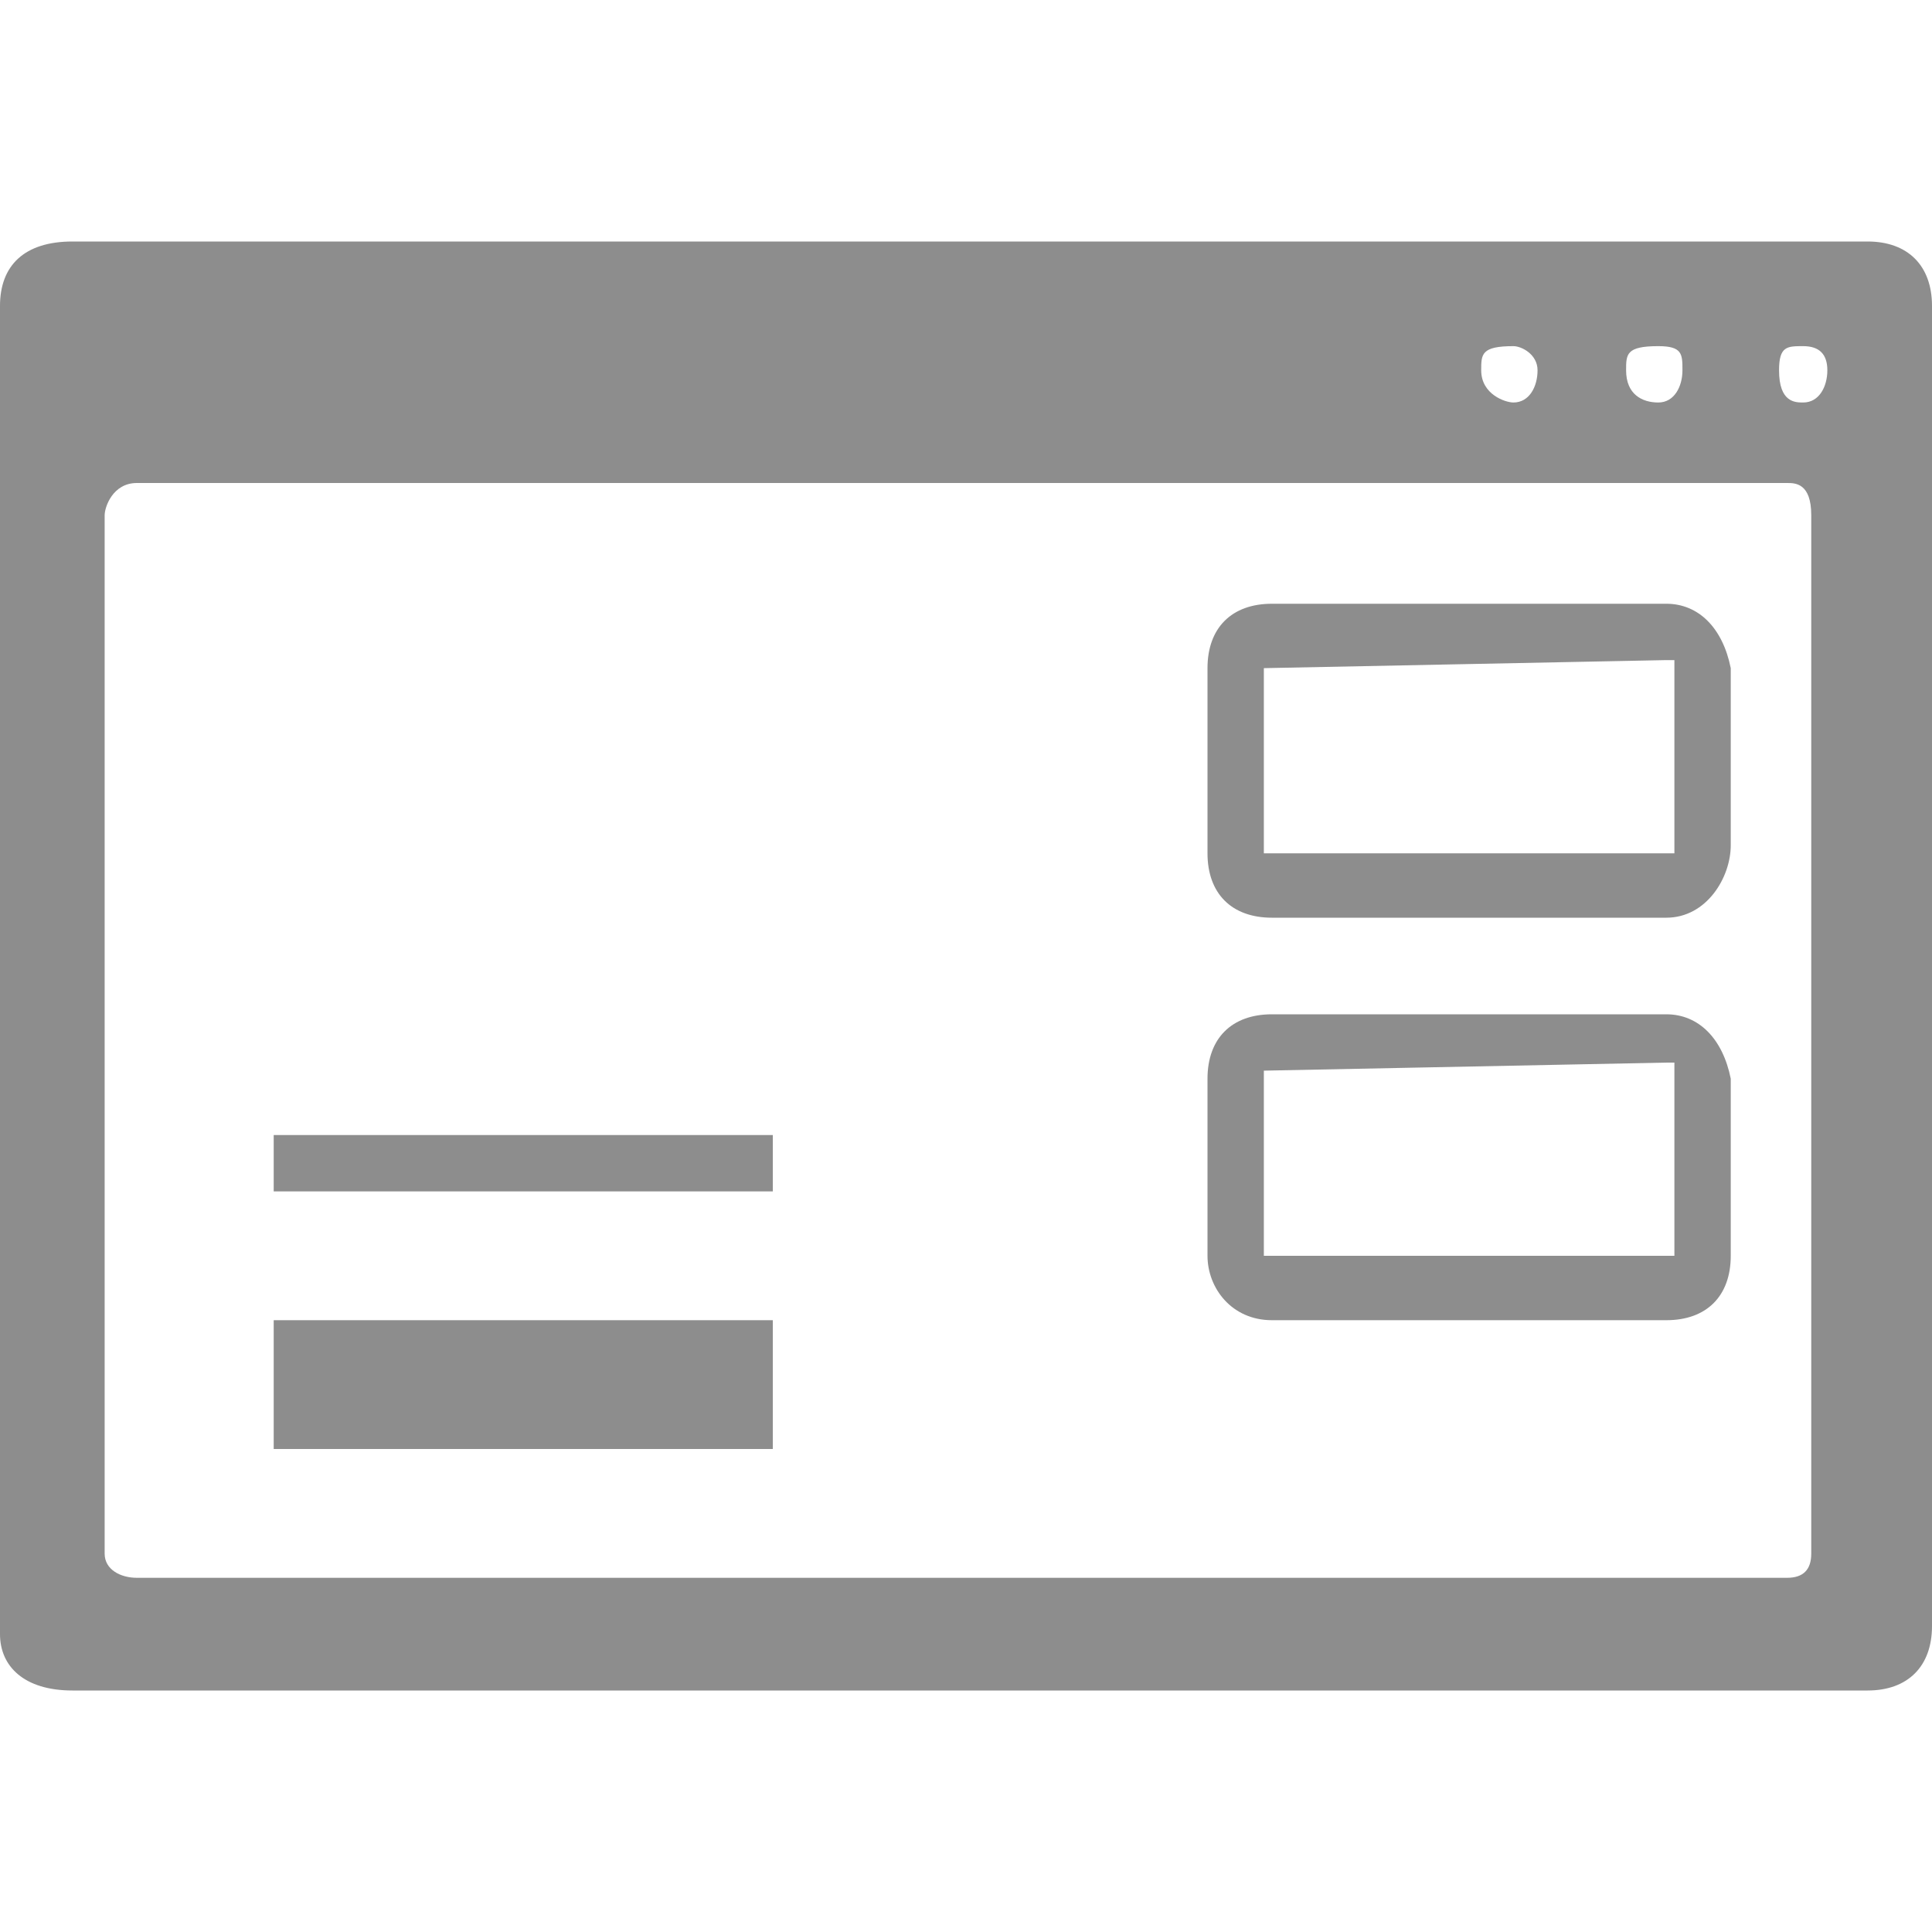
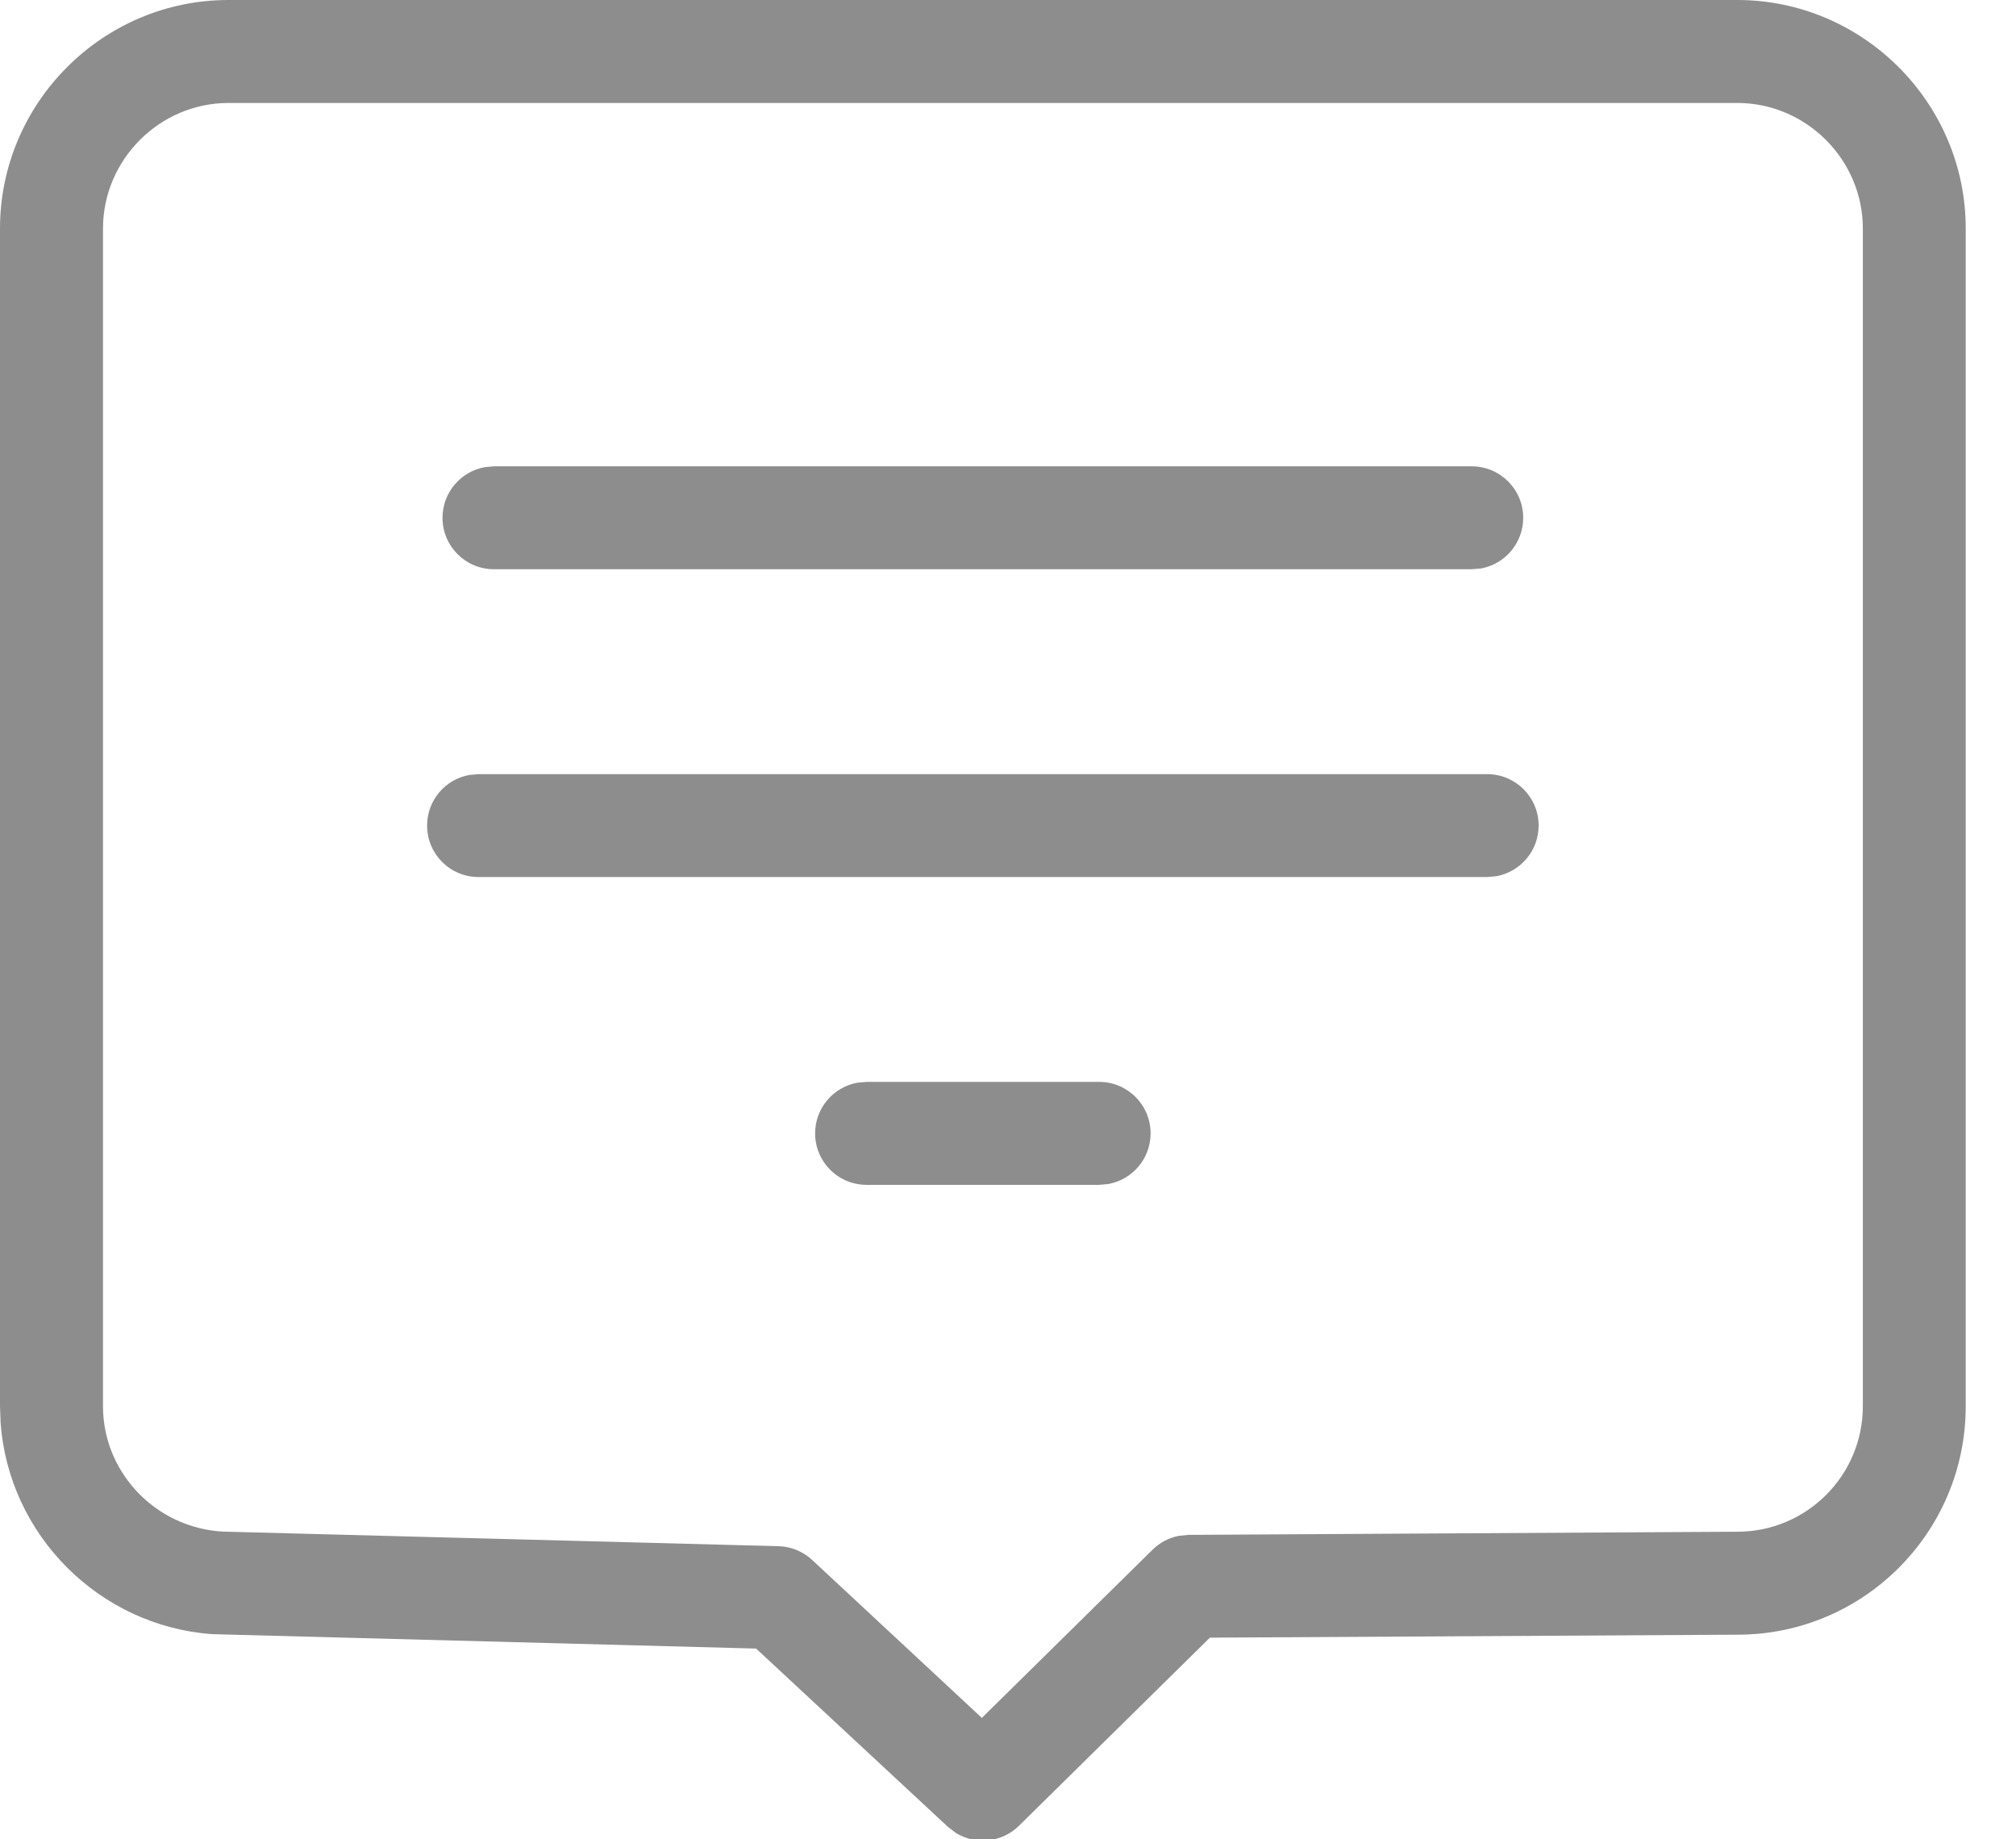
- <svg xmlns="http://www.w3.org/2000/svg" version="1.1" id="Layer_1" x="0px" y="0px" viewBox="0 0 24 24" style="enable-background:new 0 0 24 24;" xml:space="preserve">
-   <path style="fill: #8d8d8d;" d="M23.2,3H0.9C0.3,3,0,3.3,0,3.8v16.5C0,20.7,0.3,21,0.9,21h22.3c0.5,0,0.8-0.3,0.8-0.8V3.8C24,3.3,23.7,3,23.2,3z M18.4,4.6  c0-0.2,0-0.3,0.4-0.3c0.1,0,0.3,0.1,0.3,0.3C19.1,4.8,19,5,18.8,5C18.7,5,18.4,4.9,18.4,4.6z M20.2,4.6c0-0.2,0-0.3,0.4-0.3  c0.3,0,0.3,0.1,0.3,0.3c0,0.2-0.1,0.4-0.3,0.4C20.4,5,20.2,4.9,20.2,4.6z M22.5,6.4v12.9c0,0.2-0.1,0.3-0.3,0.3H1.7  c-0.2,0-0.4-0.1-0.4-0.3V6.4C1.3,6.3,1.4,6,1.7,6h20.5C22.3,6,22.5,6,22.5,6.4z M22.1,4.6c0-0.3,0.1-0.3,0.3-0.3  c0.2,0,0.3,0.1,0.3,0.3c0,0.2-0.1,0.4-0.3,0.4C22.3,5,22.1,5,22.1,4.6z M20.7,7.5h-4.9c-0.5,0-0.8,0.3-0.8,0.8v2.3  c0,0.5,0.3,0.8,0.8,0.8h4.9c0.5,0,0.8-0.5,0.8-0.9V8.3C21.4,7.8,21.1,7.5,20.7,7.5z M15.7,8.3C15.7,8.2,15.7,8.2,15.7,8.3  C15.7,8.2,15.7,8.2,15.7,8.3l5-0.1c0,0,0.1,0,0.1,0h0c0,0,0,0,0,0.1v2.2c0,0,0,0.1,0,0.1c0,0,0,0-0.1,0h-4.9c0,0-0.1,0-0.1,0  c0,0,0,0,0-0.1V8.3z M20.7,12.6h-4.9c-0.5,0-0.8,0.3-0.8,0.8v2.2c0,0.4,0.3,0.8,0.8,0.8h4.9c0.5,0,0.8-0.3,0.8-0.8v-2.2  C21.4,12.9,21.1,12.6,20.7,12.6z M15.7,13.3C15.7,13.2,15.7,13.2,15.7,13.3C15.7,13.2,15.7,13.2,15.7,13.3l5-0.1c0,0,0.1,0,0.1,0h0  c0,0,0,0,0,0.1v2.2c0,0,0,0.1,0,0.1c0,0,0,0-0.1,0h-4.9c0,0-0.1,0-0.1,0c0,0,0,0,0-0.1V13.3z M3.4,14.1h6.2v0.7H3.4V14.1z M3.4,16.4  h6.2v1.6H3.4V16.4z" />
+ <svg xmlns="http://www.w3.org/2000/svg" width="34" height="31" viewBox="0 0 34 31">
+   <g fill="#8D8D8D">
+     <path d="M29.299 0H3.853C1.73 0 0 1.737 0 3.853V23.71l.01.274c.135 1.905 1.67 3.434 3.57 3.57l9.172.243 3.233 3.005.136.104c.333.206.775.164 1.064-.121l3.22-3.172 8.899-.05c2.123 0 3.848-1.725 3.848-3.853V3.853C33.152 1.73 31.415 0 29.3 0zM3.853 1.736H29.3c1.159 0 2.117.954 2.117 2.117V23.71c0 1.17-.948 2.117-2.117 2.117l-9.256.053-.168.017c-.163.033-.316.113-.437.232l-2.88 2.837-2.862-2.663c-.155-.144-.357-.227-.569-.232l-9.25-.243c-1.183 0-2.141-.955-2.141-2.118V3.853c0-1.159.954-2.117 2.117-2.117z" />
+     <path d="M24.82 7.863c.48 0 .869.388.869.868 0 .426-.307.78-.712.854l-.156.013H8.33c-.479 0-.867-.388-.867-.867 0-.426.307-.78.711-.854l.156-.014h16.49zM25.081 13.053c.48 0 .868.388.868.867 0 .426-.307.78-.712.854l-.156.014H8.071c-.48 0-.868-.388-.868-.868 0-.426.307-.78.712-.853l.156-.014h17.01zM18.537 18.242c.48 0 .868.389.868.868 0 .426-.307.78-.712.854l-.156.014h-3.922c-.48 0-.868-.388-.868-.868 0-.426.307-.78.712-.854l.156-.014h3.922z" />
+   </g>
</svg>
